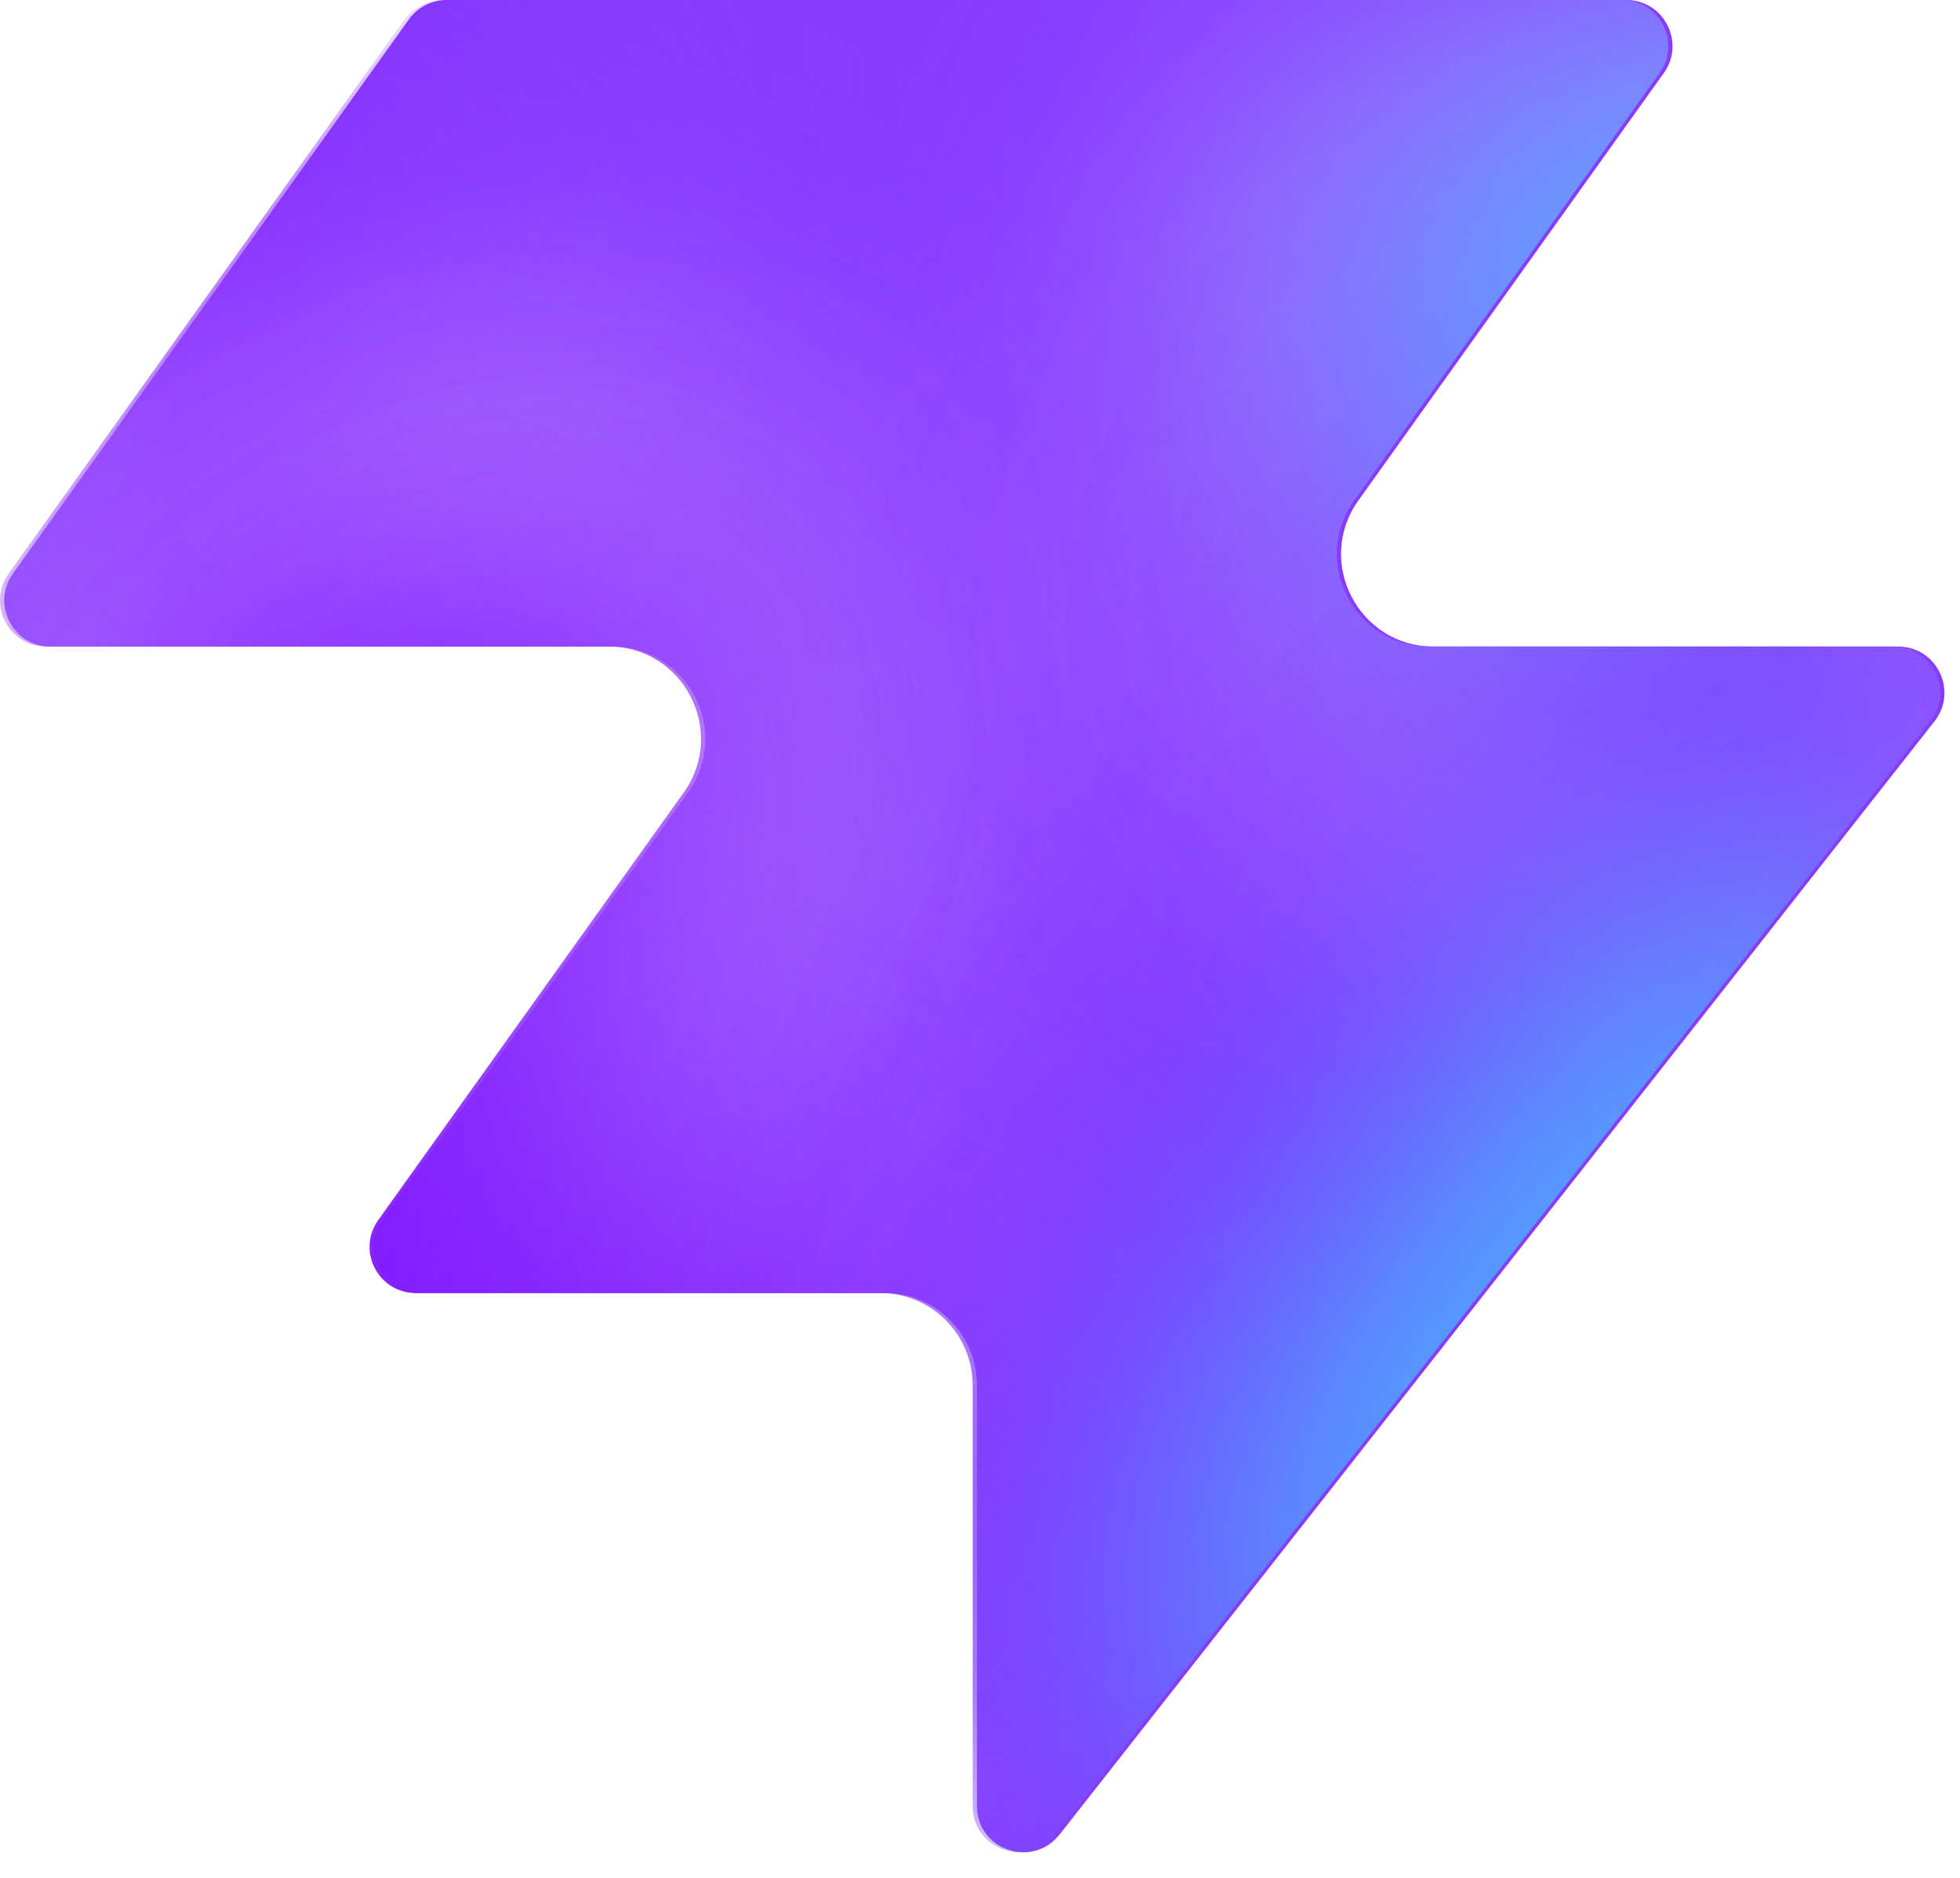
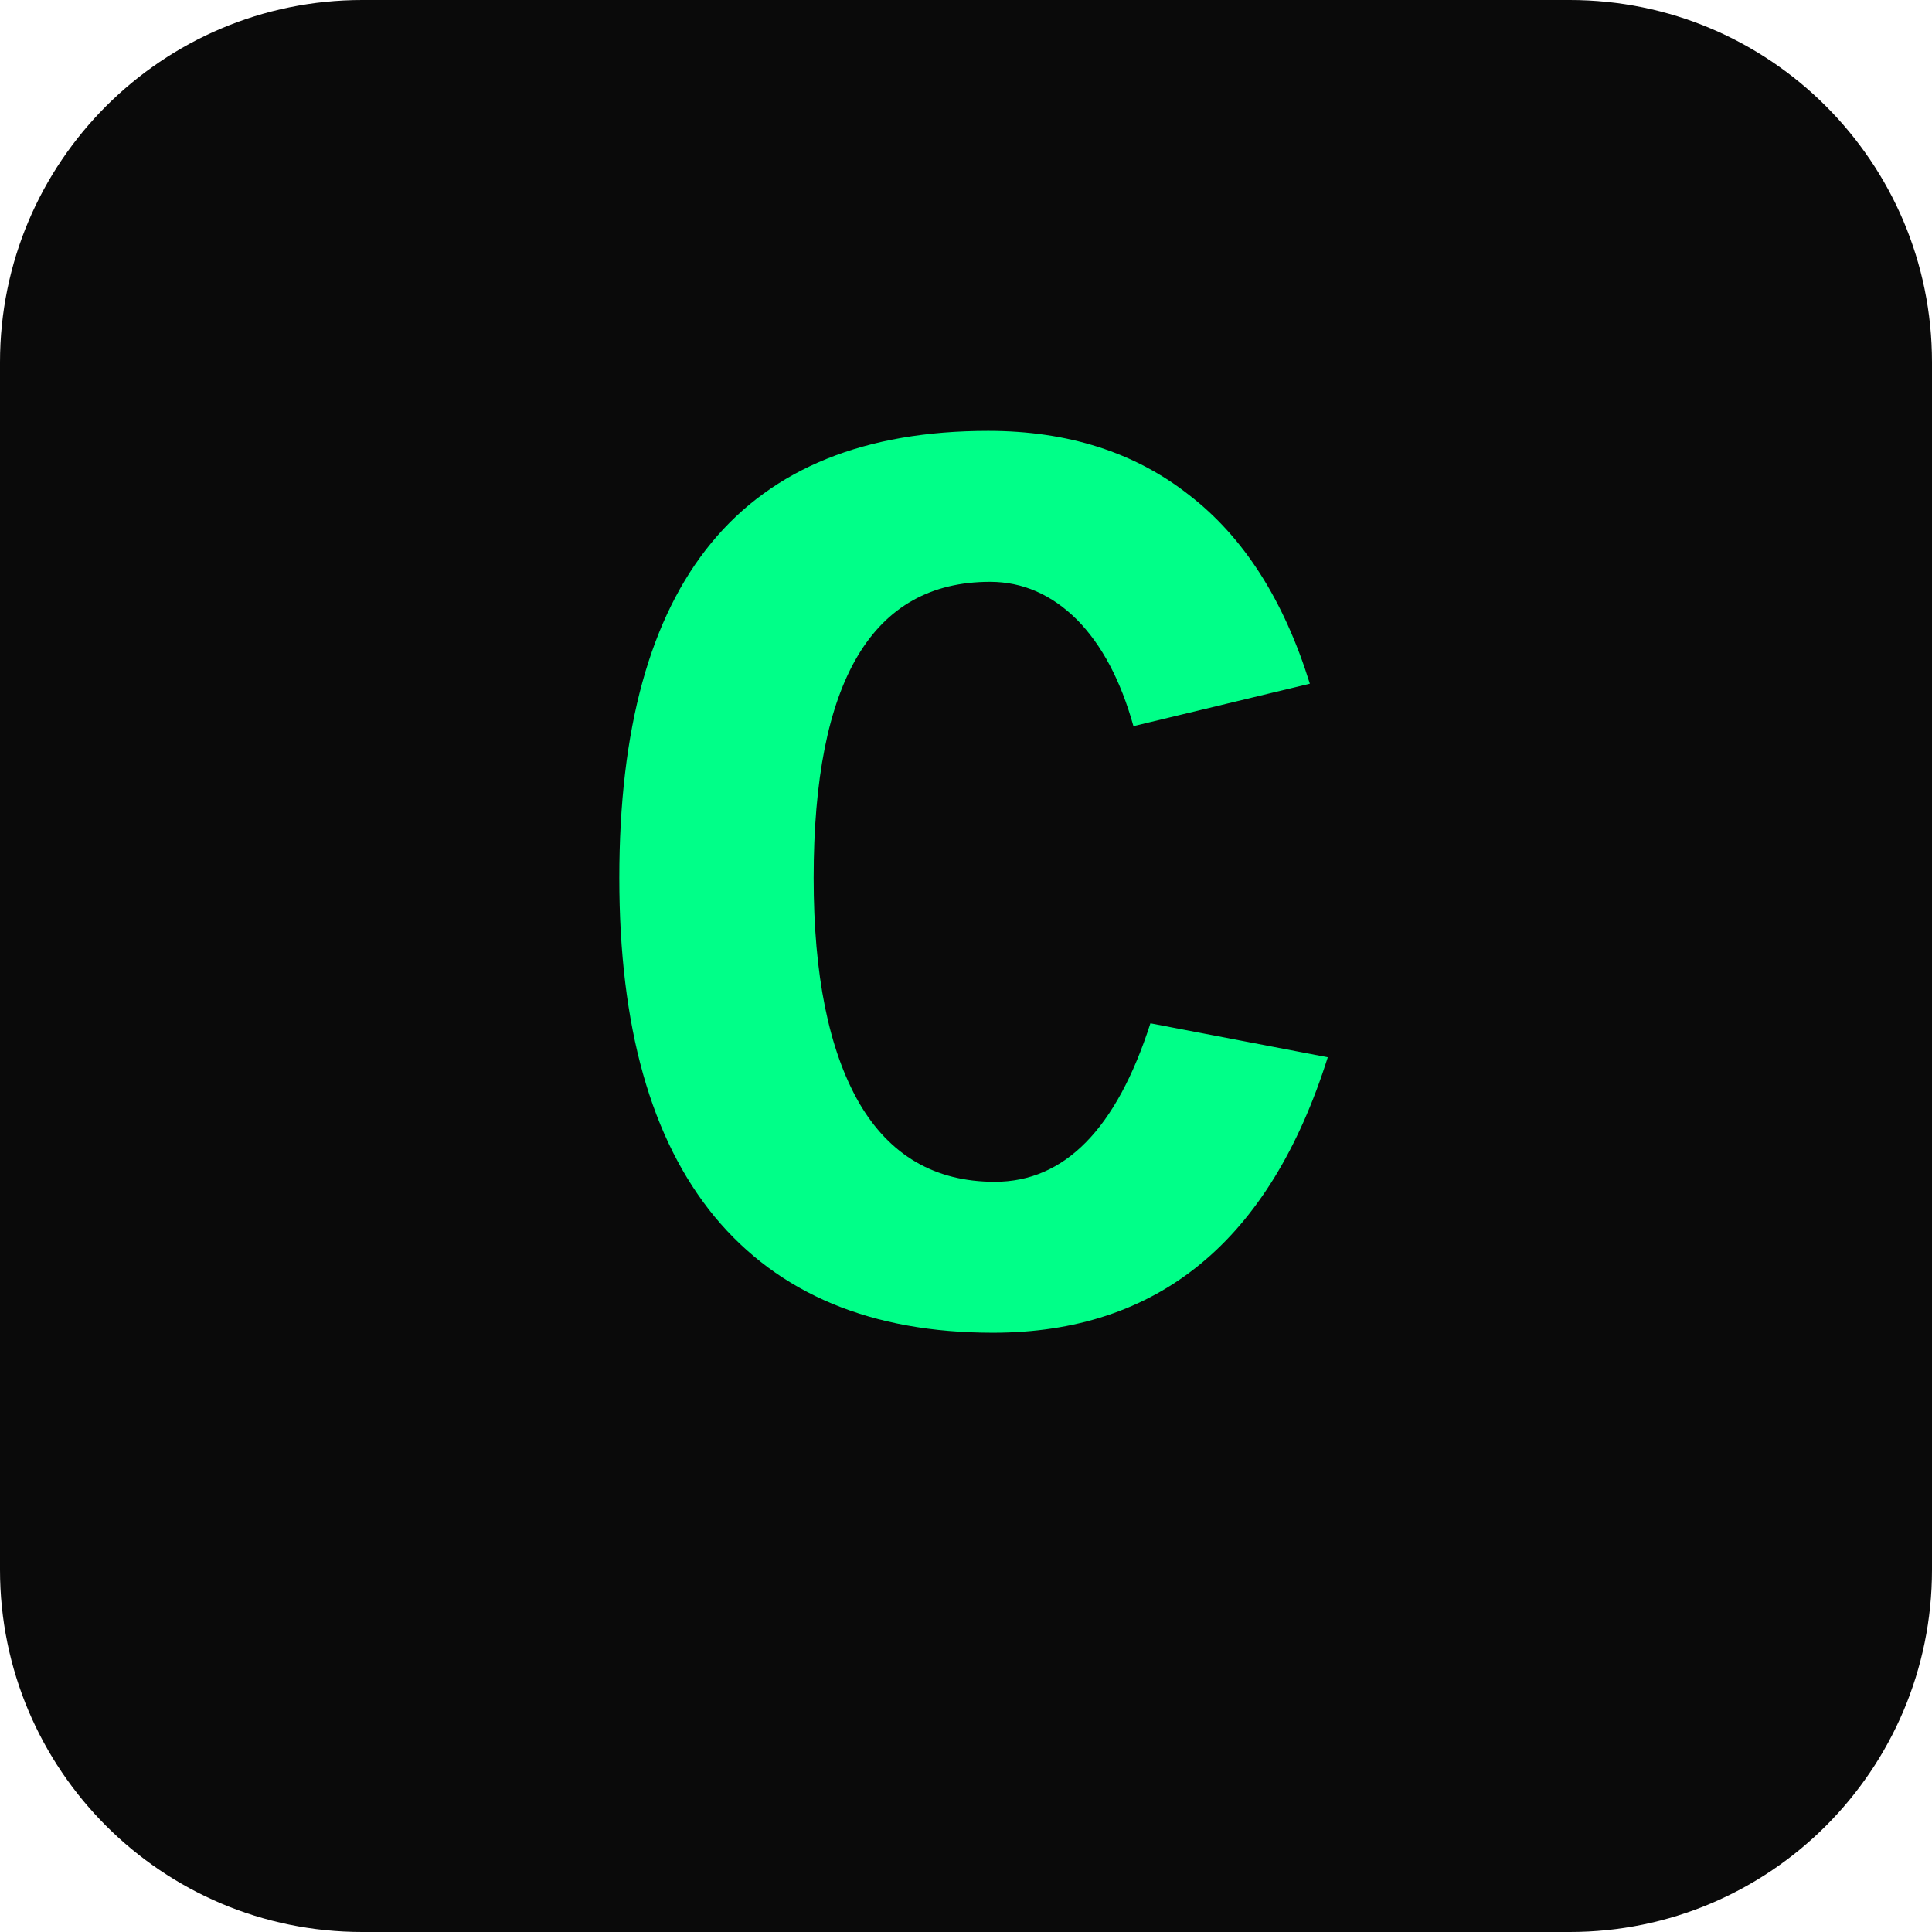
- <svg xmlns="http://www.w3.org/2000/svg" width="48" height="46" fill="none" viewBox="0 0 48 46">
-   <path fill="#863bff" d="M25.946 44.938c-.664.845-2.021.375-2.021-.698V33.937a2.26 2.26 0 0 0-2.262-2.262H10.287c-.92 0-1.456-1.04-.92-1.788l7.48-10.471c1.07-1.497 0-3.578-1.842-3.578H1.237c-.92 0-1.456-1.04-.92-1.788L10.013.474c.214-.297.556-.474.92-.474h28.894c.92 0 1.456 1.04.92 1.788l-7.48 10.471c-1.07 1.498 0 3.579 1.842 3.579h11.377c.943 0 1.473 1.088.89 1.83L25.947 44.94z" style="fill:#863bff;fill:color(display-p3 .525 .23 1);fill-opacity:1" />
-   <mask id="a" width="48" height="46" x="0" y="0" maskUnits="userSpaceOnUse" style="mask-type:alpha">
-     <path fill="#000" d="M25.842 44.938c-.664.844-2.021.375-2.021-.698V33.937a2.26 2.26 0 0 0-2.262-2.262H10.183c-.92 0-1.456-1.04-.92-1.788l7.48-10.471c1.07-1.498 0-3.579-1.842-3.579H1.133c-.92 0-1.456-1.04-.92-1.787L9.91.473c.214-.297.556-.474.92-.474h28.894c.92 0 1.456 1.04.92 1.788l-7.48 10.471c-1.07 1.498 0 3.578 1.842 3.578h11.377c.943 0 1.473 1.088.89 1.832L25.843 44.94z" style="fill:#000;fill-opacity:1" />
-   </mask>
-   <g mask="url(#a)">
-     <g filter="url(#b)">
-       <ellipse cx="5.508" cy="14.704" fill="#ede6ff" rx="5.508" ry="14.704" style="fill:#ede6ff;fill:color(display-p3 .927 .903 1);fill-opacity:1" transform="matrix(.00324 1 1 -.00324 -4.47 31.516)" />
-     </g>
-     <g filter="url(#c)">
-       <ellipse cx="10.399" cy="29.851" fill="#ede6ff" rx="10.399" ry="29.851" style="fill:#ede6ff;fill:color(display-p3 .927 .903 1);fill-opacity:1" transform="matrix(.00324 1 1 -.00324 -39.328 7.883)" />
-     </g>
-     <g filter="url(#d)">
-       <ellipse cx="5.508" cy="30.487" fill="#7e14ff" rx="5.508" ry="30.487" style="fill:#7e14ff;fill:color(display-p3 .492 .077 1);fill-opacity:1" transform="rotate(89.814 -25.913 -14.639)scale(1 -1)" />
-     </g>
-     <g filter="url(#e)">
-       <ellipse cx="5.508" cy="30.599" fill="#7e14ff" rx="5.508" ry="30.599" style="fill:#7e14ff;fill:color(display-p3 .492 .077 1);fill-opacity:1" transform="rotate(89.814 -32.644 -3.334)scale(1 -1)" />
-     </g>
-     <g filter="url(#f)">
-       <ellipse cx="5.508" cy="30.599" fill="#7e14ff" rx="5.508" ry="30.599" style="fill:#7e14ff;fill:color(display-p3 .492 .077 1);fill-opacity:1" transform="matrix(.00324 1 1 -.00324 -34.34 30.47)" />
-     </g>
-     <g filter="url(#g)">
-       <ellipse cx="14.072" cy="22.078" fill="#ede6ff" rx="14.072" ry="22.078" style="fill:#ede6ff;fill:color(display-p3 .927 .903 1);fill-opacity:1" transform="rotate(93.35 24.506 48.493)scale(-1 1)" />
-     </g>
-     <g filter="url(#h)">
-       <ellipse cx="3.47" cy="21.501" fill="#7e14ff" rx="3.47" ry="21.501" style="fill:#7e14ff;fill:color(display-p3 .492 .077 1);fill-opacity:1" transform="rotate(89.009 28.708 47.59)scale(-1 1)" />
-     </g>
-     <g filter="url(#i)">
-       <ellipse cx="3.47" cy="21.501" fill="#7e14ff" rx="3.47" ry="21.501" style="fill:#7e14ff;fill:color(display-p3 .492 .077 1);fill-opacity:1" transform="rotate(89.009 28.708 47.59)scale(-1 1)" />
-     </g>
-     <g filter="url(#j)">
-       <ellipse cx=".387" cy="8.972" fill="#7e14ff" rx="4.407" ry="29.108" style="fill:#7e14ff;fill:color(display-p3 .492 .077 1);fill-opacity:1" transform="rotate(39.51 .387 8.972)" />
-     </g>
-     <g filter="url(#k)">
-       <ellipse cx="47.523" cy="-6.092" fill="#7e14ff" rx="4.407" ry="29.108" style="fill:#7e14ff;fill:color(display-p3 .492 .077 1);fill-opacity:1" transform="rotate(37.892 47.523 -6.092)" />
-     </g>
-     <g filter="url(#l)">
-       <ellipse cx="41.412" cy="6.333" fill="#47bfff" rx="5.971" ry="9.665" style="fill:#47bfff;fill:color(display-p3 .28 .748 1);fill-opacity:1" transform="rotate(37.892 41.412 6.333)" />
-     </g>
-     <g filter="url(#m)">
-       <ellipse cx="-1.879" cy="38.332" fill="#7e14ff" rx="4.407" ry="29.108" style="fill:#7e14ff;fill:color(display-p3 .492 .077 1);fill-opacity:1" transform="rotate(37.892 -1.88 38.332)" />
-     </g>
-     <g filter="url(#n)">
-       <ellipse cx="-1.879" cy="38.332" fill="#7e14ff" rx="4.407" ry="29.108" style="fill:#7e14ff;fill:color(display-p3 .492 .077 1);fill-opacity:1" transform="rotate(37.892 -1.88 38.332)" />
-     </g>
-     <g filter="url(#o)">
-       <ellipse cx="35.651" cy="29.907" fill="#7e14ff" rx="4.407" ry="29.108" style="fill:#7e14ff;fill:color(display-p3 .492 .077 1);fill-opacity:1" transform="rotate(37.892 35.651 29.907)" />
-     </g>
-     <g filter="url(#p)">
-       <ellipse cx="38.418" cy="32.4" fill="#47bfff" rx="5.971" ry="15.297" style="fill:#47bfff;fill:color(display-p3 .28 .748 1);fill-opacity:1" transform="rotate(37.892 38.418 32.4)" />
-     </g>
-   </g>
-   <defs>
-     <filter id="b" width="60.045" height="41.654" x="-19.77" y="16.149" color-interpolation-filters="sRGB" filterUnits="userSpaceOnUse">
-       <feFlood flood-opacity="0" result="BackgroundImageFix" />
-       <feBlend in="SourceGraphic" in2="BackgroundImageFix" result="shape" />
-       <feGaussianBlur result="effect1_foregroundBlur_2002_17158" stdDeviation="7.659" />
-     </filter>
-     <filter id="c" width="90.34" height="51.437" x="-54.613" y="-7.533" color-interpolation-filters="sRGB" filterUnits="userSpaceOnUse">
-       <feFlood flood-opacity="0" result="BackgroundImageFix" />
-       <feBlend in="SourceGraphic" in2="BackgroundImageFix" result="shape" />
-       <feGaussianBlur result="effect1_foregroundBlur_2002_17158" stdDeviation="7.659" />
-     </filter>
-     <filter id="d" width="79.355" height="29.4" x="-49.64" y="2.03" color-interpolation-filters="sRGB" filterUnits="userSpaceOnUse">
-       <feFlood flood-opacity="0" result="BackgroundImageFix" />
-       <feBlend in="SourceGraphic" in2="BackgroundImageFix" result="shape" />
-       <feGaussianBlur result="effect1_foregroundBlur_2002_17158" stdDeviation="4.596" />
-     </filter>
-     <filter id="e" width="79.579" height="29.4" x="-45.045" y="20.029" color-interpolation-filters="sRGB" filterUnits="userSpaceOnUse">
-       <feFlood flood-opacity="0" result="BackgroundImageFix" />
-       <feBlend in="SourceGraphic" in2="BackgroundImageFix" result="shape" />
-       <feGaussianBlur result="effect1_foregroundBlur_2002_17158" stdDeviation="4.596" />
-     </filter>
-     <filter id="f" width="79.579" height="29.4" x="-43.513" y="21.178" color-interpolation-filters="sRGB" filterUnits="userSpaceOnUse">
-       <feFlood flood-opacity="0" result="BackgroundImageFix" />
-       <feBlend in="SourceGraphic" in2="BackgroundImageFix" result="shape" />
-       <feGaussianBlur result="effect1_foregroundBlur_2002_17158" stdDeviation="4.596" />
-     </filter>
-     <filter id="g" width="74.749" height="58.852" x="15.756" y="-17.901" color-interpolation-filters="sRGB" filterUnits="userSpaceOnUse">
-       <feFlood flood-opacity="0" result="BackgroundImageFix" />
-       <feBlend in="SourceGraphic" in2="BackgroundImageFix" result="shape" />
-       <feGaussianBlur result="effect1_foregroundBlur_2002_17158" stdDeviation="7.659" />
-     </filter>
-     <filter id="h" width="61.377" height="25.362" x="23.548" y="2.284" color-interpolation-filters="sRGB" filterUnits="userSpaceOnUse">
-       <feFlood flood-opacity="0" result="BackgroundImageFix" />
-       <feBlend in="SourceGraphic" in2="BackgroundImageFix" result="shape" />
-       <feGaussianBlur result="effect1_foregroundBlur_2002_17158" stdDeviation="4.596" />
-     </filter>
-     <filter id="i" width="61.377" height="25.362" x="23.548" y="2.284" color-interpolation-filters="sRGB" filterUnits="userSpaceOnUse">
-       <feFlood flood-opacity="0" result="BackgroundImageFix" />
-       <feBlend in="SourceGraphic" in2="BackgroundImageFix" result="shape" />
-       <feGaussianBlur result="effect1_foregroundBlur_2002_17158" stdDeviation="4.596" />
-     </filter>
-     <filter id="j" width="56.045" height="63.649" x="-27.636" y="-22.853" color-interpolation-filters="sRGB" filterUnits="userSpaceOnUse">
-       <feFlood flood-opacity="0" result="BackgroundImageFix" />
-       <feBlend in="SourceGraphic" in2="BackgroundImageFix" result="shape" />
-       <feGaussianBlur result="effect1_foregroundBlur_2002_17158" stdDeviation="4.596" />
-     </filter>
-     <filter id="k" width="54.814" height="64.646" x="20.116" y="-38.415" color-interpolation-filters="sRGB" filterUnits="userSpaceOnUse">
-       <feFlood flood-opacity="0" result="BackgroundImageFix" />
-       <feBlend in="SourceGraphic" in2="BackgroundImageFix" result="shape" />
-       <feGaussianBlur result="effect1_foregroundBlur_2002_17158" stdDeviation="4.596" />
-     </filter>
-     <filter id="l" width="33.541" height="35.313" x="24.641" y="-11.323" color-interpolation-filters="sRGB" filterUnits="userSpaceOnUse">
-       <feFlood flood-opacity="0" result="BackgroundImageFix" />
-       <feBlend in="SourceGraphic" in2="BackgroundImageFix" result="shape" />
-       <feGaussianBlur result="effect1_foregroundBlur_2002_17158" stdDeviation="4.596" />
-     </filter>
-     <filter id="m" width="54.814" height="64.646" x="-29.286" y="6.009" color-interpolation-filters="sRGB" filterUnits="userSpaceOnUse">
-       <feFlood flood-opacity="0" result="BackgroundImageFix" />
-       <feBlend in="SourceGraphic" in2="BackgroundImageFix" result="shape" />
-       <feGaussianBlur result="effect1_foregroundBlur_2002_17158" stdDeviation="4.596" />
-     </filter>
-     <filter id="n" width="54.814" height="64.646" x="-29.286" y="6.009" color-interpolation-filters="sRGB" filterUnits="userSpaceOnUse">
-       <feFlood flood-opacity="0" result="BackgroundImageFix" />
-       <feBlend in="SourceGraphic" in2="BackgroundImageFix" result="shape" />
-       <feGaussianBlur result="effect1_foregroundBlur_2002_17158" stdDeviation="4.596" />
-     </filter>
-     <filter id="o" width="54.814" height="64.646" x="8.244" y="-2.416" color-interpolation-filters="sRGB" filterUnits="userSpaceOnUse">
-       <feFlood flood-opacity="0" result="BackgroundImageFix" />
-       <feBlend in="SourceGraphic" in2="BackgroundImageFix" result="shape" />
-       <feGaussianBlur result="effect1_foregroundBlur_2002_17158" stdDeviation="4.596" />
-     </filter>
-     <filter id="p" width="39.409" height="43.623" x="18.713" y="10.588" color-interpolation-filters="sRGB" filterUnits="userSpaceOnUse">
-       <feFlood flood-opacity="0" result="BackgroundImageFix" />
-       <feBlend in="SourceGraphic" in2="BackgroundImageFix" result="shape" />
-       <feGaussianBlur result="effect1_foregroundBlur_2002_17158" stdDeviation="4.596" />
-     </filter>
-   </defs>
+ <svg xmlns="http://www.w3.org/2000/svg" viewBox="0 0 32 32">
+   <rect width="32" height="32" rx="6" fill="#0a0a0a" />
+   <text x="50%" y="50%" dominant-baseline="central" text-anchor="middle" font-family="JetBrains Mono, Courier New, monospace" font-size="22" font-weight="700" fill="#00ff88">C</text>
</svg>
